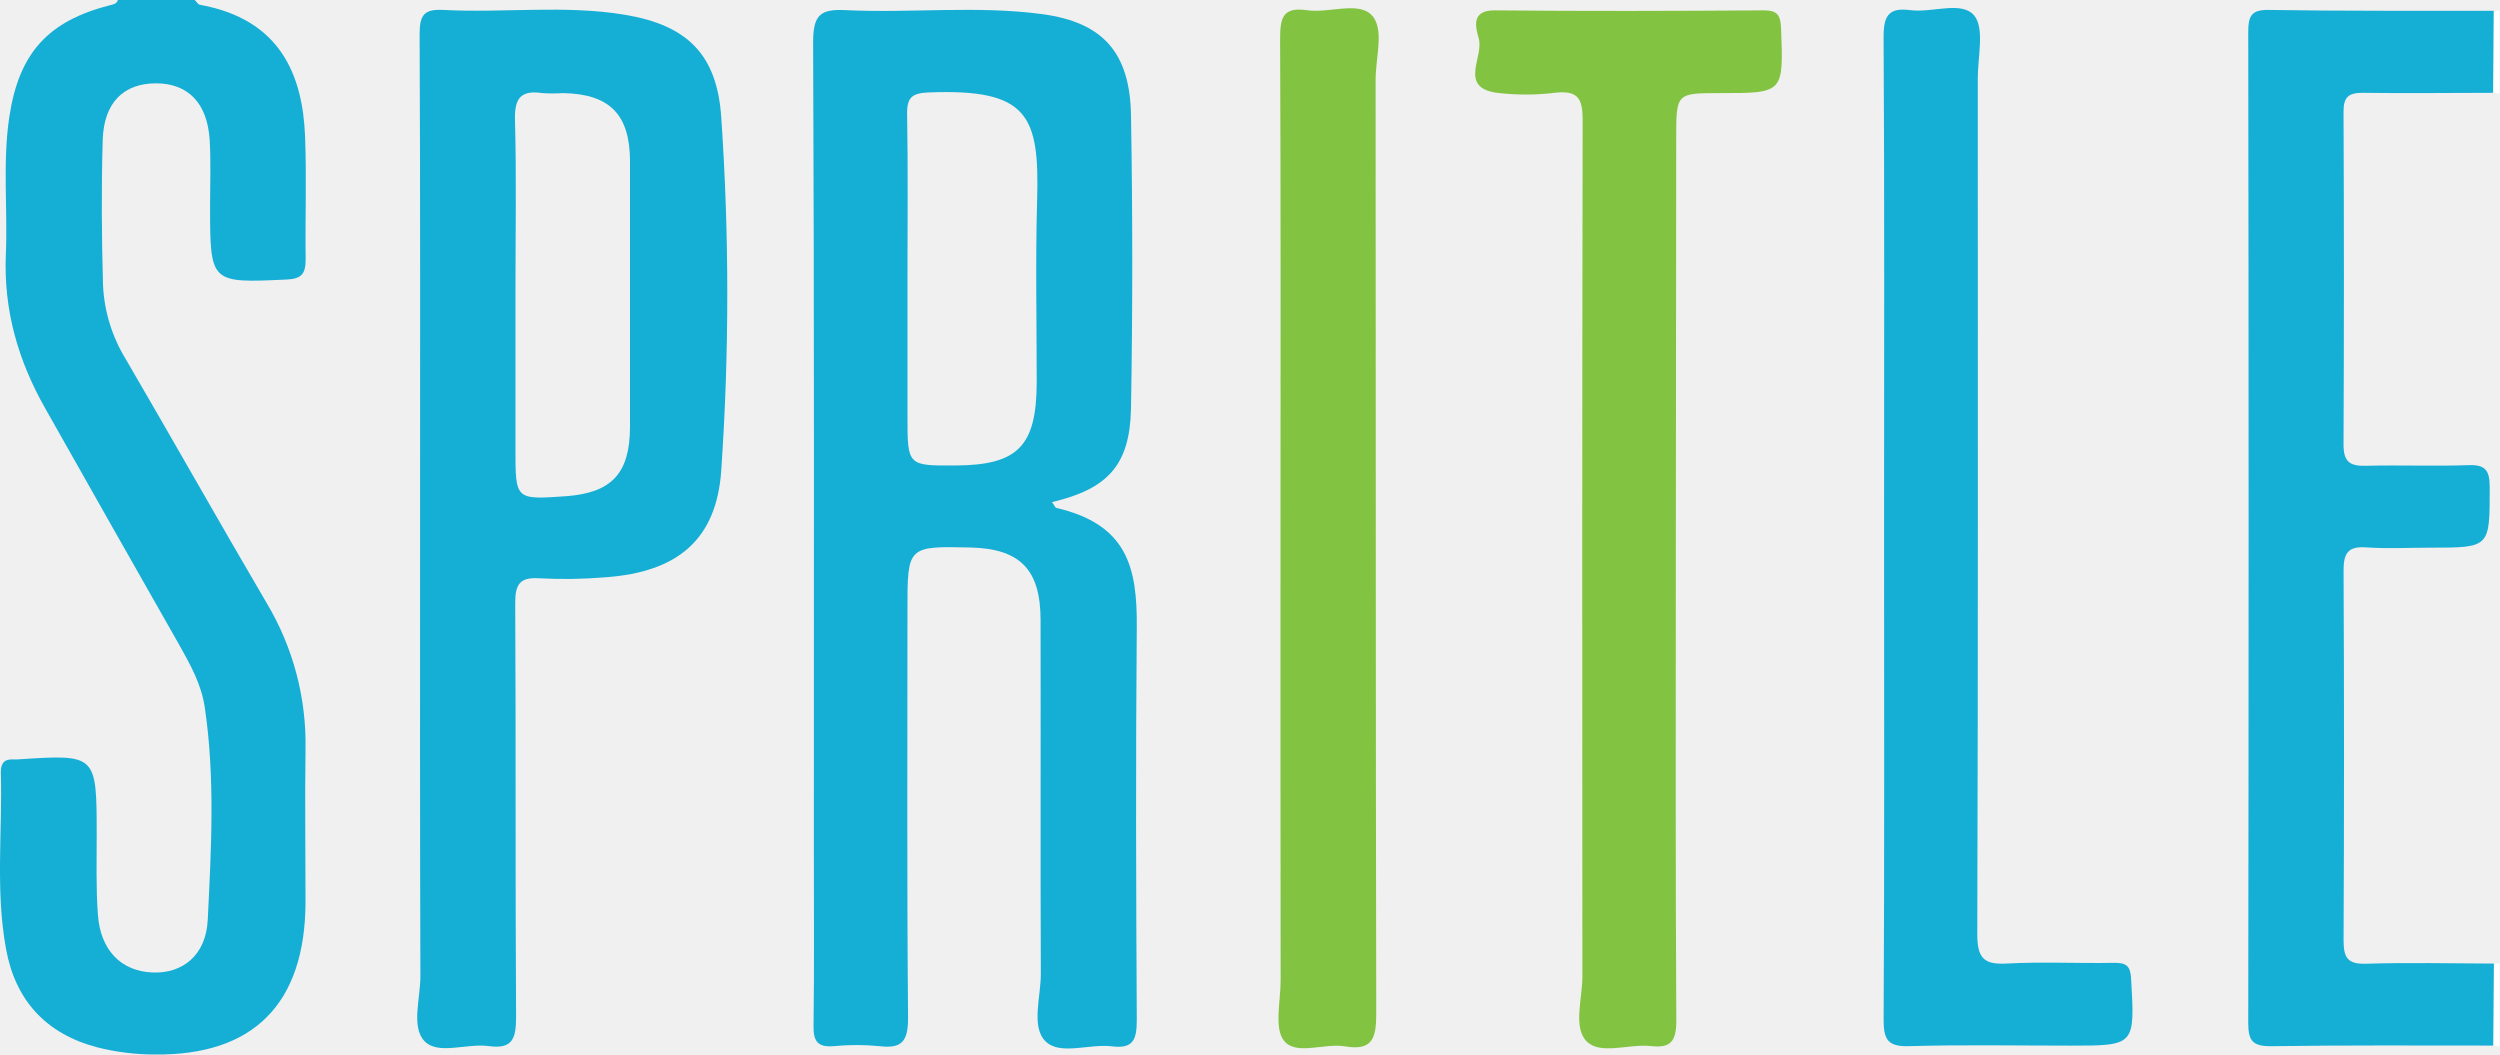
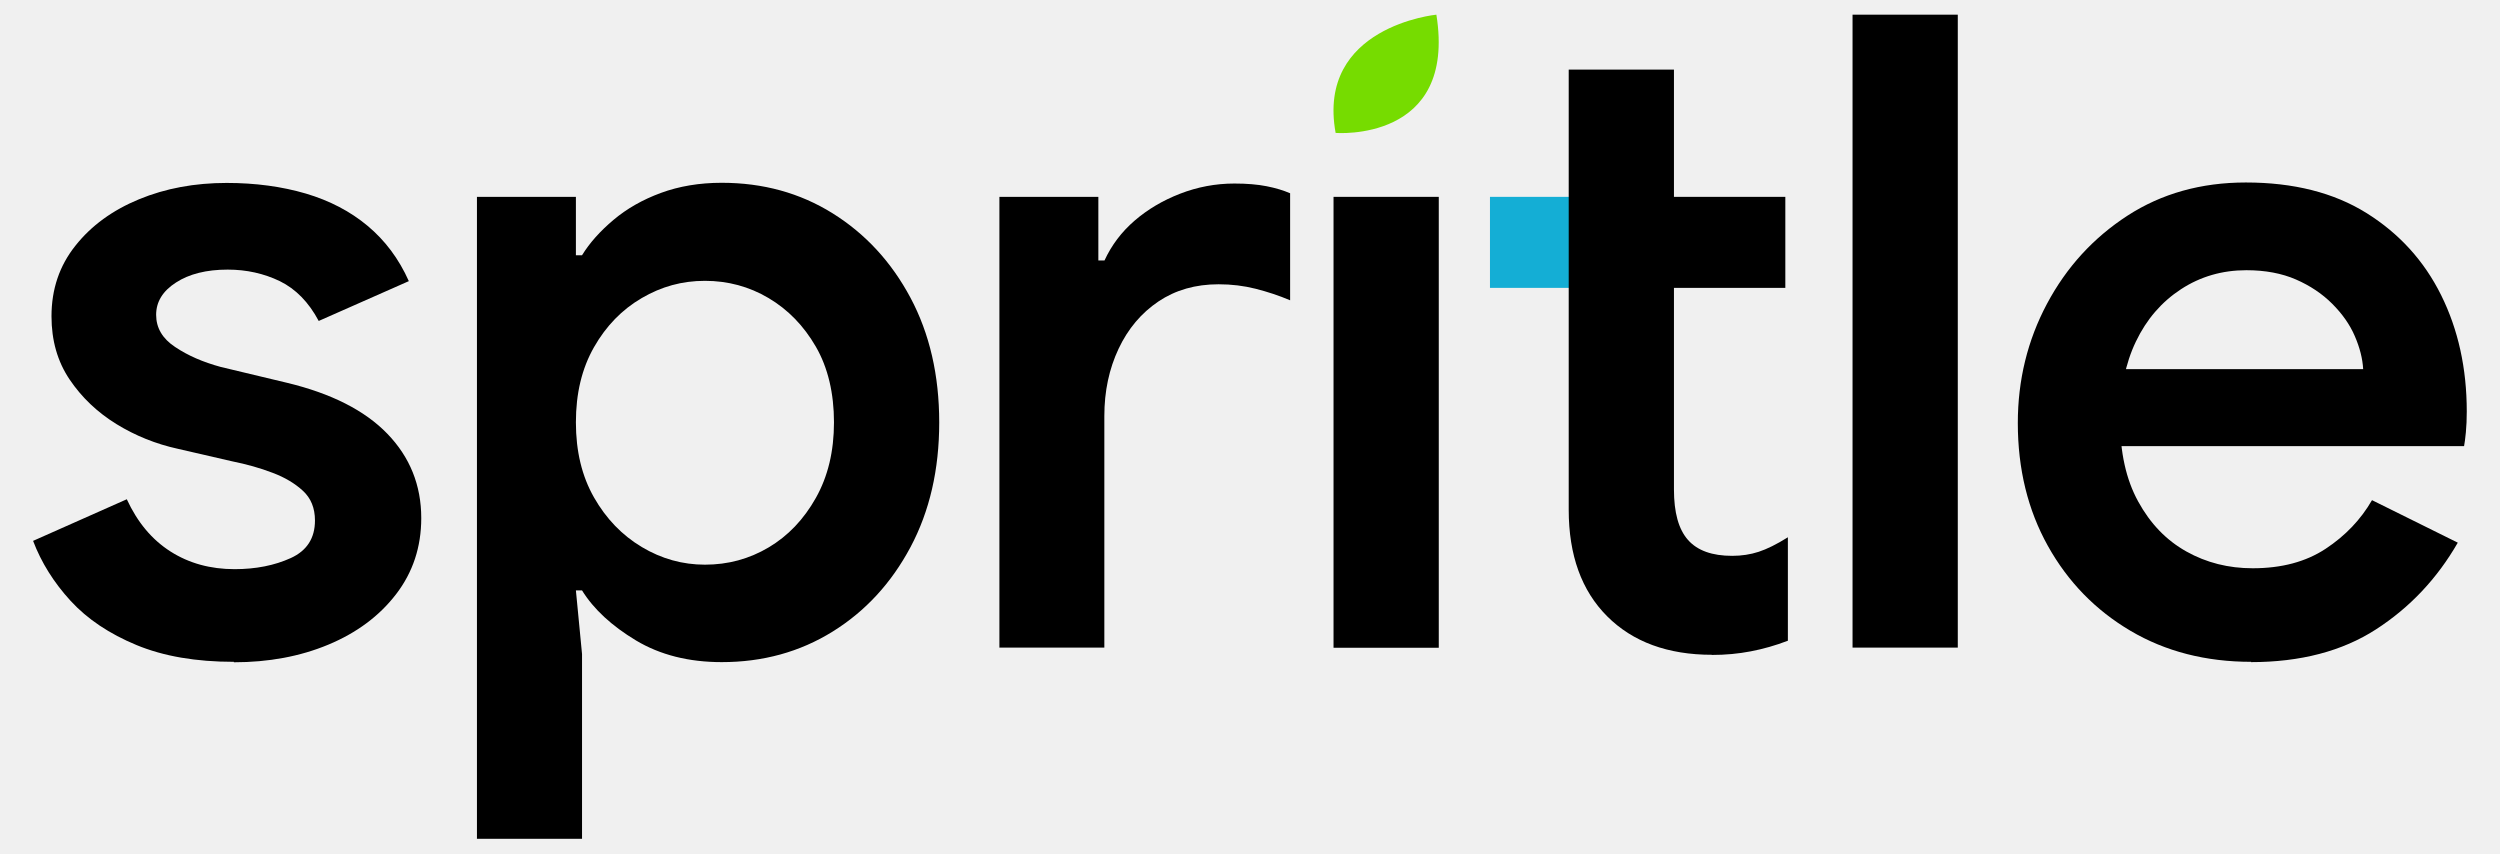
- <svg xmlns="http://www.w3.org/2000/svg" width="1394" height="588" viewBox="0 0 1394 588" fill="none">
-   <path d="M108.588 0C109.555 0.918 110.4 2.452 111.427 2.657C156.312 10.714 168.838 41.853 170.118 76.399C171 99.12 170.118 121.852 170.432 144.597C170.432 152.472 168.307 155.48 160.008 155.855C117.104 157.848 117.14 158.077 117.14 114.291C117.14 102.2 117.647 90.073 116.911 78.042C115.63 57.435 104.82 46.468 86.979 46.468C69.15 46.468 57.929 57.001 57.277 77.933C56.48 104.978 56.685 132.083 57.446 159.152C58.159 173.719 62.519 187.852 70.105 200.221C96.534 245.529 122.262 291.199 148.787 336.423C163.415 360.919 170.904 389.135 170.36 417.786C169.961 446.329 170.36 474.884 170.36 503.426C170.022 559.617 141.455 588.595 86.351 587.991C75.432 587.991 64.549 586.626 53.955 583.92C25.558 576.383 8.526 557.709 3.357 529.082C-2.635 496.432 1.424 463.445 0.458 430.626C0.458 425.867 2.137 423.294 7.041 423.439C7.983 423.5 8.937 423.5 9.879 423.439C53.883 420.552 53.859 420.552 53.919 465.172C53.919 480.15 53.496 495.212 54.595 510.142C56.045 529.976 67.629 541.511 84.95 542.26C101.619 542.985 114.881 532.85 115.836 512.884C117.792 473.374 120.015 433.658 114.157 394.232C112.309 381.731 106.148 370.57 99.964 359.602C74.96 315.671 50.054 271.716 25.232 227.724C10.157 201.199 1.955 172.886 3.26 142C4.335 116.429 1.388 90.737 5.193 65.226C10.531 29.666 26.657 11.717 61.444 2.887C63.353 2.392 65.08 2.138 65.732 0H108.588V0Z" fill="#15AED5" />
-   <path d="M1393.76 52.278L1390.25 51.758L1390.59 6.039L1393.76 5.774V52.278Z" fill="white" />
-   <path d="M1390.59 537.32L1393.76 537.114V583.558L1390.21 583.038C1390.37 567.795 1390.5 552.551 1390.59 537.32Z" fill="white" />
-   <path d="M586.589 279.978C587.893 281.741 588.316 283.034 589.029 283.215C628.551 292.455 634.119 316.287 633.866 349.601C633.238 422.63 633.467 495.647 633.866 568.664C633.866 579.427 632.102 584.971 620.035 583.437C607.425 581.855 590.961 588.715 582.893 580.55C574.824 572.385 580.428 555.788 580.368 543.033C580.078 477.251 580.368 411.481 580.223 345.699C580.223 317.7 568.869 306.044 541.522 305.295C505.998 304.486 505.998 304.486 505.998 339.938C505.998 415.878 505.66 491.806 506.336 567.722C506.336 580.973 502.616 584.778 490.356 583.34C481.864 582.495 473.3 582.495 464.797 583.34C455.798 584.065 453.442 580.453 453.636 571.793C454.059 539.409 453.805 507.001 453.805 474.582C453.805 324.175 454.059 173.78 453.406 23.373C453.406 8.129 457.634 4.964 471.525 5.653C508.063 7.416 544.856 2.996 581.262 7.9C615.107 12.49 630.012 29.436 630.641 64.067C631.583 118.712 631.583 173.357 630.641 228.002C629.976 259.371 617.68 272.622 586.589 279.978ZM506.01 155.239V232.157C506.01 259.721 506.01 259.721 532.958 259.552C567.54 259.347 577.928 248.85 578.073 213.374C578.073 179.517 577.336 145.612 578.303 111.779C579.643 64.477 573.531 49.403 517.908 51.541C508.655 51.915 505.636 54.162 505.805 63.777C506.348 94.276 506.01 124.751 506.01 155.239Z" fill="#15AED5" />
-   <path d="M234.234 294.75C234.234 202.854 234.403 110.981 233.98 19.109C233.98 8.347 236.444 4.964 247.291 5.544C280.931 7.332 314.837 2.657 348.368 8.226C383.034 13.999 399.788 30.185 402.167 65.347C406.661 130.936 406.661 196.766 402.167 262.367C399.522 300.729 378.009 318.993 337.714 321.88C325.442 322.918 313.109 323.112 300.801 322.459C289.845 321.735 287.224 325.721 287.285 336.399C287.707 413.293 287.285 490.176 287.768 567.07C287.768 579.222 285.751 585.14 272.403 583.292C260.312 581.625 244.356 588.426 236.746 580.586C229.137 572.735 234.451 556.682 234.415 544.241C234.125 461.089 234.234 377.914 234.234 294.75ZM287.417 163.694V250.711C287.417 278.673 287.417 278.673 315.549 276.692C341.108 274.82 351.243 263.961 351.291 237.991C351.291 188.697 351.291 139.391 351.291 90.073C351.291 63.813 339.937 52.326 313.786 51.915C310.005 52.169 306.212 52.169 302.432 51.915C290.872 50.212 286.813 54.259 287.152 66.724C288.021 98.89 287.417 131.31 287.417 163.694Z" fill="#15AED5" />
-   <path d="M1390.59 537.295C1390.48 552.539 1390.36 567.771 1390.22 583.014C1348.89 583.014 1307.52 582.748 1266.17 583.364C1256.01 583.364 1253.6 580.309 1253.62 570.319C1253.89 386.236 1253.89 202.129 1253.62 18.01C1253.62 9.12 1255.13 5.399 1264.98 5.544C1306.79 6.209 1348.65 5.943 1390.48 6.039L1390.14 51.758C1365.88 51.758 1341.67 52.108 1317.42 51.758C1309.48 51.758 1306.72 54.102 1306.75 62.412C1307.04 124.232 1307.04 186.064 1306.75 247.884C1306.75 258.018 1310.72 259.915 1319.41 259.721C1338.41 259.226 1357.43 260.035 1376.42 259.371C1385.9 259.021 1388.26 262.258 1388.26 271.728C1388.26 305.38 1388.63 305.38 1354.98 305.38C1343.1 305.38 1331.18 306.044 1319.34 305.211C1308.98 304.462 1306.71 308.738 1306.77 318.485C1307.11 387.106 1307.11 455.702 1306.77 524.274C1306.77 534.143 1309.07 537.67 1319.28 537.38C1343 536.631 1366.83 537.211 1390.59 537.295Z" fill="#15AED5" />
-   <path d="M934.437 317.99C934.437 401.685 934.208 485.392 934.715 569.087C934.715 580.635 931.587 584.56 920.522 583.292C908.371 581.903 892.523 588.401 884.781 580.719C877.026 573.037 882.341 556.875 882.341 544.47C882.172 385.318 882.22 226.19 882.486 67.05C882.486 55.358 880.154 50.454 867.87 51.637C856.552 53.087 845.113 53.087 833.795 51.637C813.575 48.255 827.406 31.695 824.567 21.537C823.009 15.763 819.711 5.665 833.542 5.774C883.488 6.269 933.459 6.124 983.429 5.774C991.039 5.774 992.827 8.371 993.117 15.727C994.482 51.915 994.711 51.915 959.042 51.915C934.655 51.915 934.655 51.915 934.655 77.197L934.437 317.99Z" fill="#82C341" />
-   <path d="M1050.56 293.096C1050.56 202.202 1050.84 111.259 1050.29 20.401C1050.29 8.02 1053.72 4.179 1065.36 5.677C1077.45 7.235 1093.75 0.362 1100.74 8.564C1106.71 15.63 1102.81 31.659 1102.81 43.605C1102.81 202.66 1103.04 361.752 1102.53 520.82C1102.53 534.384 1106.22 537.96 1119.05 537.271C1138.93 536.172 1159 537.271 1178.96 536.873C1185.38 536.873 1187.88 538.346 1188.3 545.533C1190.43 583.05 1190.69 583.05 1154.23 583.05C1124.27 583.05 1094.29 582.471 1064.33 583.34C1052.73 583.654 1050.29 579.729 1050.31 568.652C1050.82 476.84 1050.56 384.968 1050.56 293.096Z" fill="#15AED5" />
-   <path d="M714.021 294.412C714.021 203.554 714.215 112.576 713.792 21.802C713.792 10.025 715.133 3.732 728.782 5.701C740.873 7.465 756.865 0.761 764.56 8.153C772.254 15.546 767 31.997 767.036 44.438C767.181 217.964 767.036 391.503 767.398 565.029C767.398 578.762 765.466 586.07 749.968 583.449C738.445 581.492 722.827 588.679 716.039 580.417C710.361 573.46 714.082 558.313 714.082 546.765C713.997 462.551 713.985 378.433 714.021 294.412Z" fill="#82C341" />
+ <svg xmlns="http://www.w3.org/2000/svg" id="Layer_1" data-name="Layer 1" viewBox="0 0 167 57">
+   <defs>
+     <style>
+       .cls-1 {
+         fill: #76dc00;
+       }
+ 
+       .cls-2 {
+         fill: #14aed5;
+       }
+     </style>
+   </defs>
+   <path d="M15.62,44.21c-2.52,0-4.69-.37-6.5-1.12-1.81-.75-3.28-1.73-4.4-2.95-1.12-1.22-1.96-2.56-2.51-4.01l6.26-2.78c.71,1.54,1.68,2.7,2.92,3.49,1.24.79,2.67,1.18,4.28,1.18,1.42,0,2.67-.25,3.75-.74,1.08-.49,1.62-1.33,1.62-2.51,0-.83-.27-1.49-.8-1.98-.53-.49-1.21-.9-2.04-1.21-.83-.32-1.73-.57-2.72-.77l-3.6-.83c-1.46-.32-2.83-.87-4.1-1.65-1.28-.79-2.32-1.78-3.13-2.98-.81-1.2-1.21-2.61-1.21-4.22,0-1.81.53-3.38,1.6-4.72,1.06-1.34,2.48-2.37,4.25-3.1,1.77-.73,3.72-1.09,5.85-1.09,1.93,0,3.69.24,5.29.71,1.59.47,2.97,1.19,4.13,2.16,1.16.97,2.08,2.19,2.75,3.69l-6.02,2.66c-.67-1.26-1.54-2.14-2.6-2.66-1.06-.51-2.22-.77-3.48-.77-1.42,0-2.57.29-3.45.86-.89.57-1.33,1.29-1.33,2.16s.42,1.59,1.27,2.15c.85.57,1.86,1.01,3.04,1.33l4.43,1.06c2.95.71,5.19,1.84,6.7,3.4,1.51,1.56,2.27,3.44,2.27,5.64,0,1.93-.56,3.62-1.68,5.08-1.12,1.46-2.63,2.58-4.52,3.37-1.89.79-4,1.18-6.32,1.18Z" />
+   <path d="M31.86,56.02V13.15h6.61v3.9h.41c.51-.83,1.21-1.61,2.1-2.36.89-.75,1.94-1.35,3.16-1.8,1.22-.45,2.58-.68,4.07-.68,2.76,0,5.23.68,7.41,2.04,2.18,1.36,3.92,3.24,5.2,5.64,1.28,2.4,1.92,5.18,1.92,8.33s-.64,5.93-1.92,8.33c-1.28,2.4-3.01,4.28-5.2,5.64-2.19,1.36-4.66,2.04-7.41,2.04-2.2,0-4.11-.48-5.73-1.45-1.61-.97-2.82-2.08-3.6-3.34h-.41l.41,4.25v12.34h-7.03ZM47.09,37.72c1.54,0,2.95-.38,4.25-1.15,1.3-.77,2.35-1.87,3.16-3.31.81-1.44,1.21-3.12,1.21-5.05s-.4-3.65-1.21-5.05c-.81-1.4-1.86-2.48-3.16-3.25-1.3-.77-2.72-1.15-4.25-1.15s-2.9.38-4.22,1.15c-1.32.77-2.38,1.86-3.19,3.28-.81,1.42-1.21,3.09-1.21,5.02s.4,3.6,1.21,5.02c.81,1.42,1.87,2.52,3.19,3.31,1.32.79,2.73,1.18,4.22,1.18Z" />
+   <path d="M66.76,43.27V13.15h6.61v4.25h.41c.47-1.02,1.14-1.91,2.01-2.66.87-.75,1.88-1.35,3.04-1.8s2.37-.68,3.63-.68c.83,0,1.54.06,2.15.18.61.12,1.13.28,1.57.47v7.15c-.75-.32-1.52-.57-2.3-.77-.79-.2-1.61-.3-2.48-.3-1.54,0-2.87.38-4.02,1.15-1.14.77-2.03,1.82-2.66,3.16-.63,1.34-.95,2.83-.95,4.49v15.47h-7.03Z" />
+   <path d="M89.08,43.27V13.15h7.03v30.12h-7.03Z" />
+   <rect class="cls-2" x="99.53" y="13.15" width="5.55" height="6.08" />
+   <path d="M114.36,43.74c-2.95,0-5.29-.86-7-2.57-1.71-1.71-2.57-4.08-2.57-7.12V4.65h7.03v28.05c0,1.54.31,2.66.94,3.37.63.71,1.61,1.06,2.95,1.06.63,0,1.22-.09,1.77-.27.55-.18,1.2-.5,1.95-.97v6.91c-.83.32-1.65.55-2.48.71-.83.16-1.69.24-2.6.24Z" />
+   <rect x="111.58" y="13.15" width="7.68" height="6.08" />
+   <path d="M123.75,43.27V.98h7.03v42.28h-7.03Z" />
+   <path d="M150.38,44.21c-3.03,0-5.72-.69-8.06-2.07-2.34-1.38-4.18-3.27-5.52-5.67-1.34-2.4-2.01-5.14-2.01-8.21,0-2.87.65-5.53,1.95-7.97,1.3-2.44,3.09-4.4,5.37-5.88,2.28-1.48,4.92-2.22,7.91-2.22,3.19,0,5.88.68,8.06,2.04,2.18,1.36,3.85,3.19,4.99,5.49,1.14,2.3,1.71,4.89,1.71,7.77,0,.51-.02.97-.06,1.39-.04.41-.08.72-.12.92h-25.87v-5.14h19.13c-.04-.71-.23-1.45-.56-2.21-.33-.77-.84-1.49-1.51-2.16-.67-.67-1.48-1.21-2.42-1.62-.94-.41-2.05-.62-3.31-.62-1.61,0-3.07.42-4.37,1.27-1.3.85-2.3,2.01-3.01,3.49-.71,1.48-1.06,3.22-1.06,5.23,0,2.17.4,3.99,1.21,5.46.81,1.48,1.88,2.59,3.22,3.34,1.34.75,2.81,1.12,4.43,1.12,1.93,0,3.55-.43,4.87-1.3,1.32-.87,2.35-1.95,3.1-3.25l5.73,2.84c-1.38,2.4-3.2,4.33-5.46,5.79-2.26,1.46-5.05,2.19-8.36,2.19Z" />
+   <path class="cls-1" d="M89.22,8.88s8.1.65,6.73-7.9c0,0-8.03.78-6.73,7.9Z" />
</svg>
